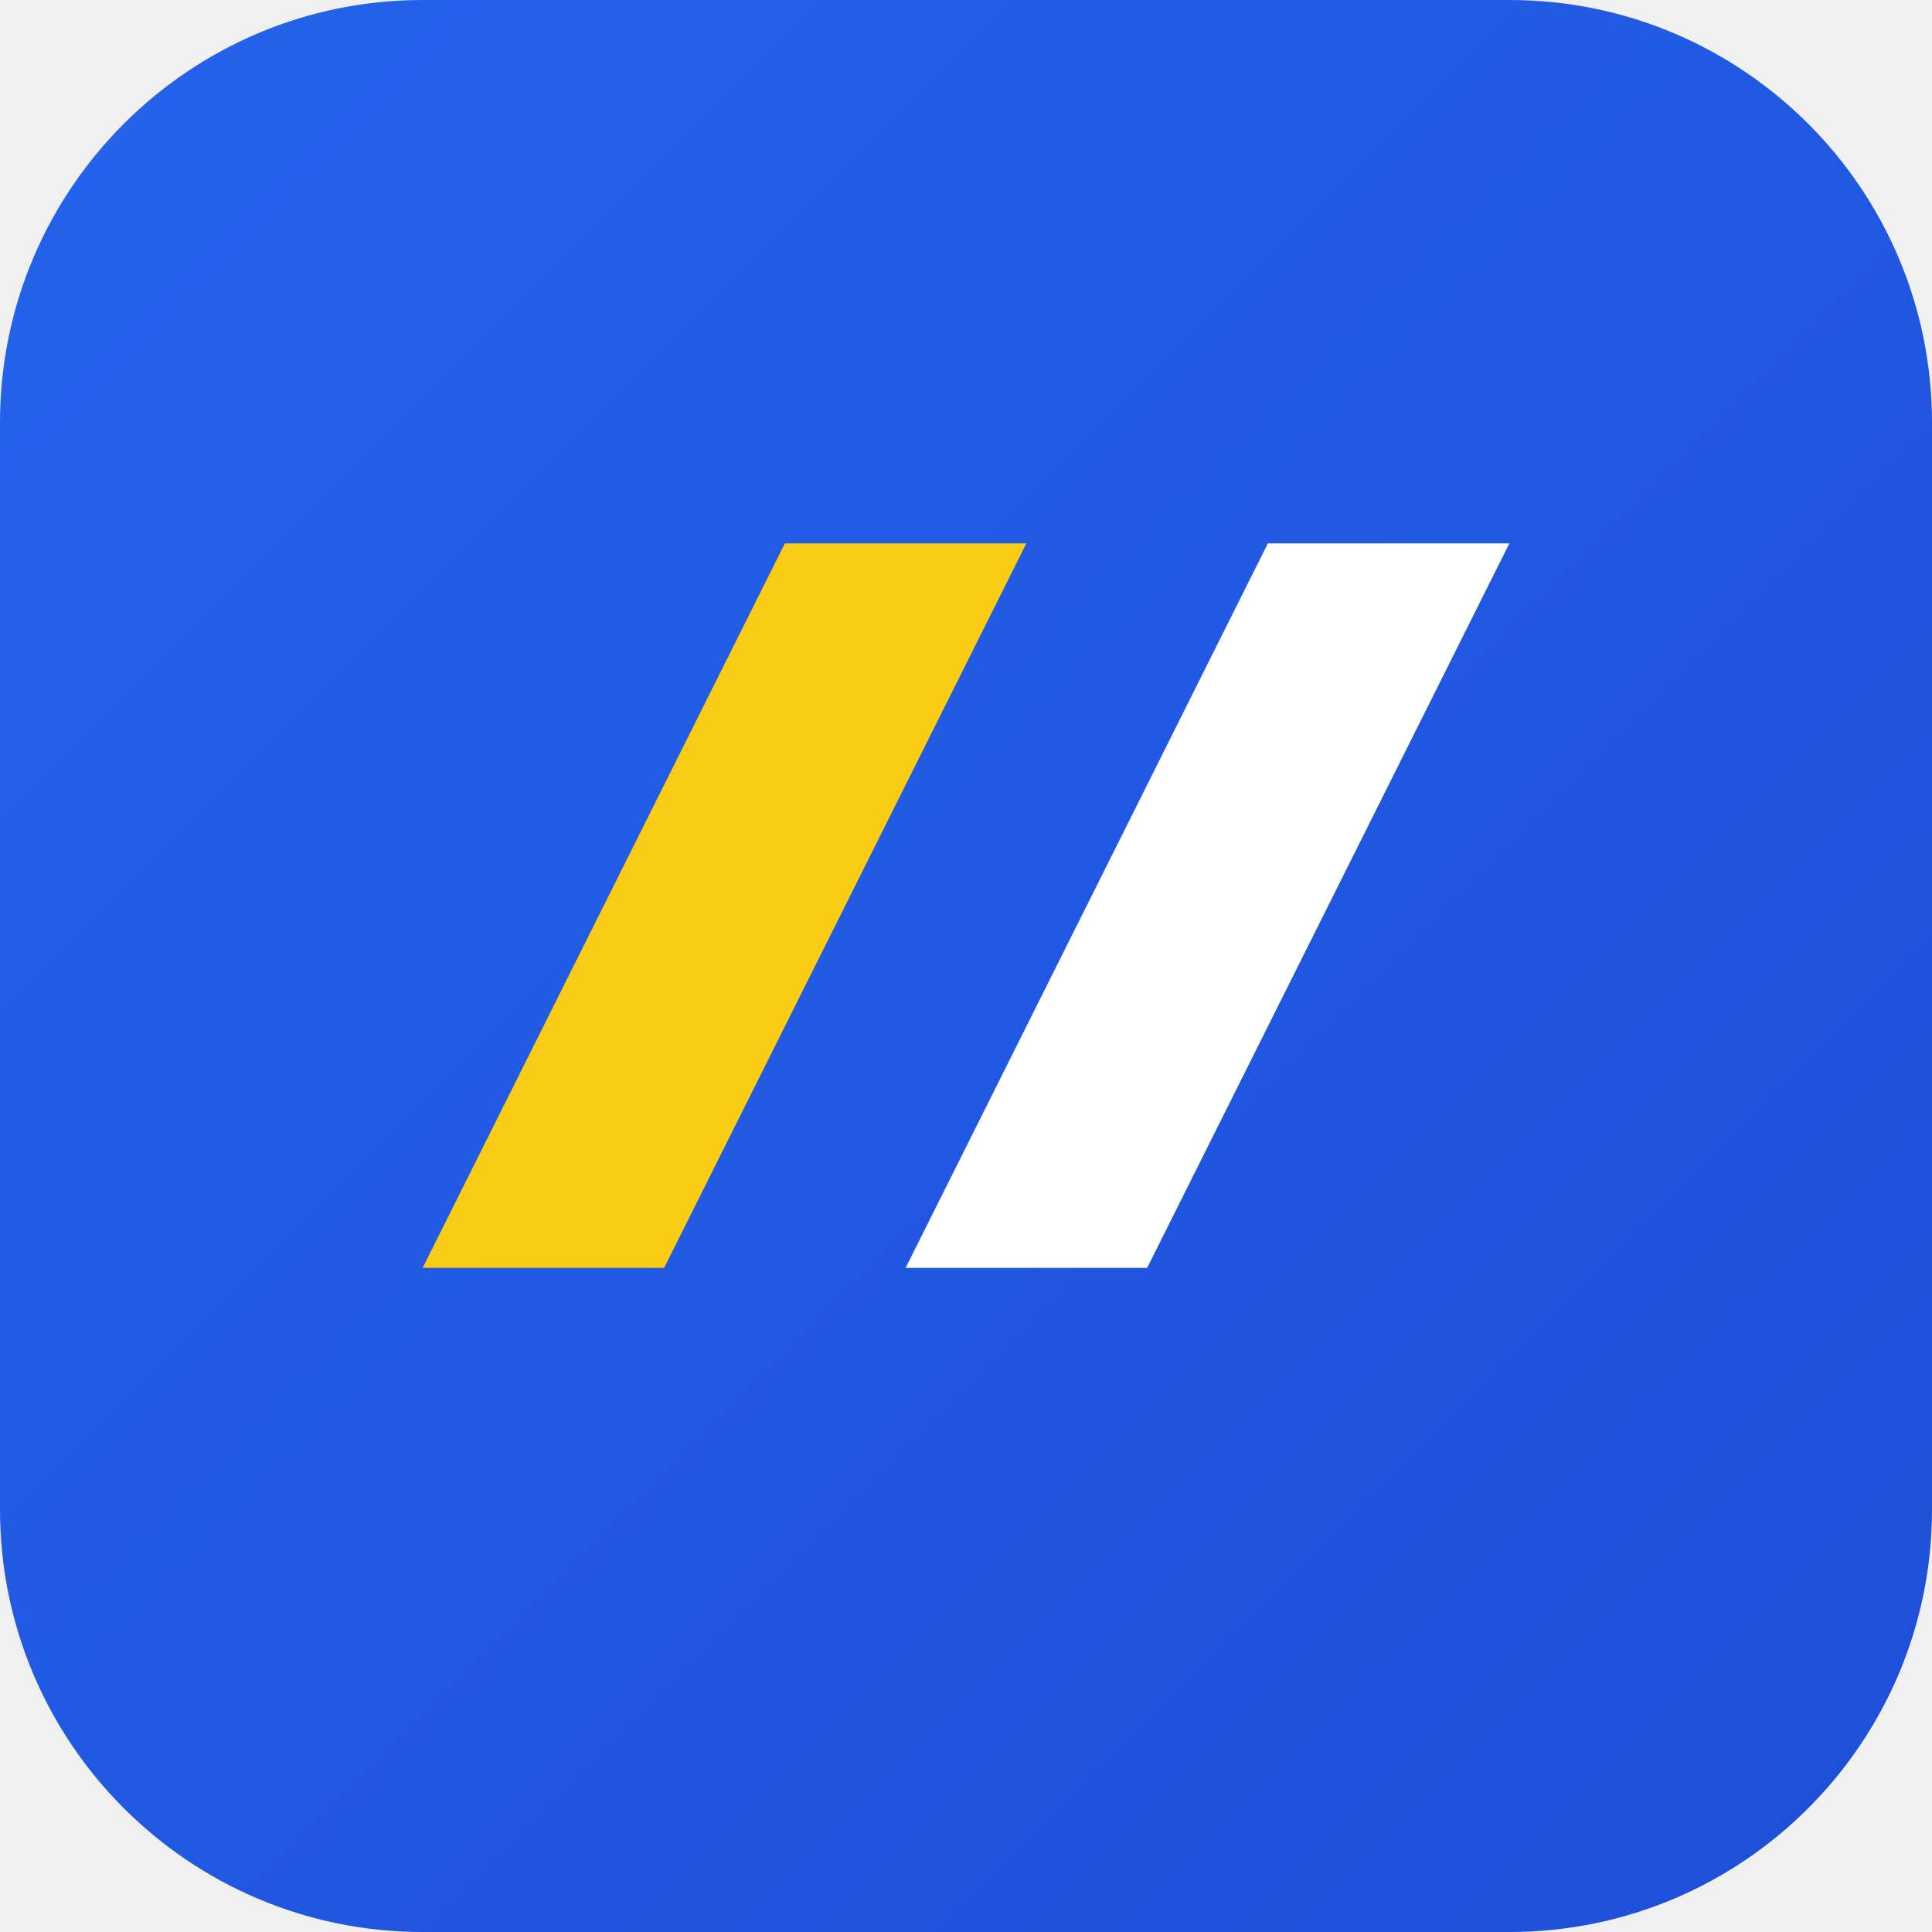
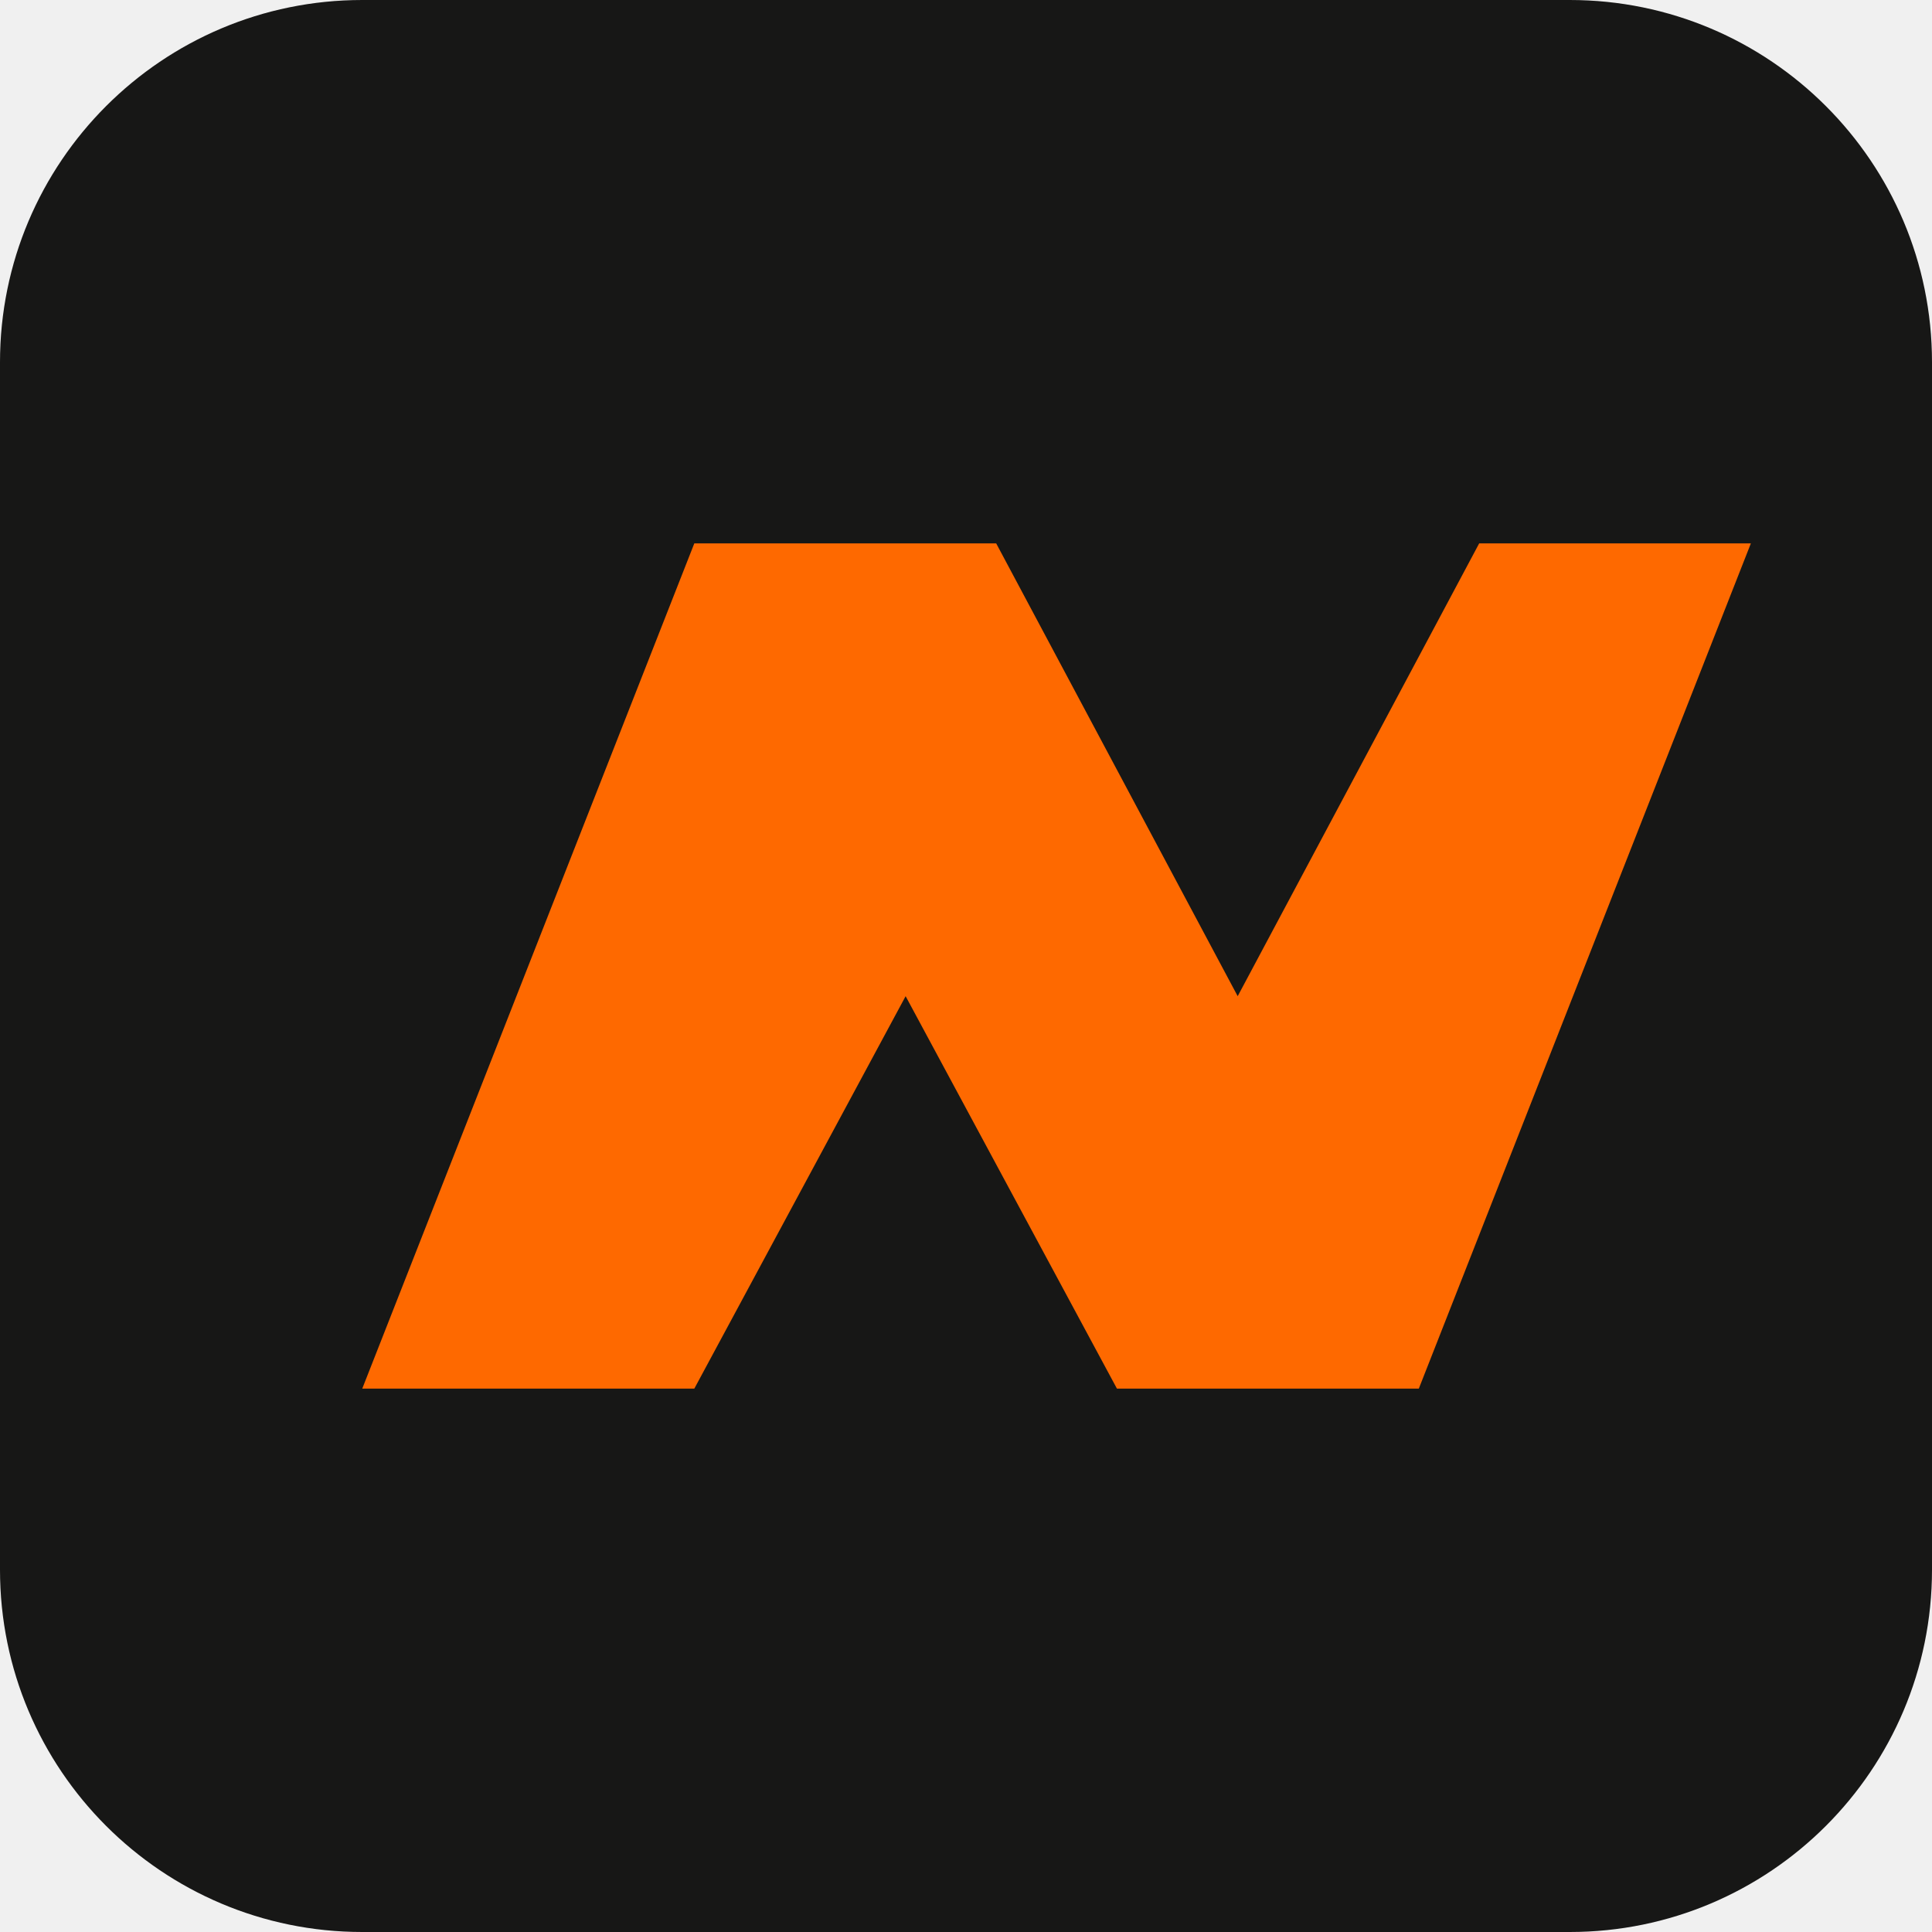
- <svg xmlns="http://www.w3.org/2000/svg" viewBox="0 0 32 32" width="32" height="32">
-   <defs>
-     <linearGradient id="brandGrad" x1="0%" y1="0%" x2="100%" y2="100%">
-       <stop offset="0%" stop-color="#2563eb" />
-       <stop offset="100%" stop-color="#1d4ed8" />
-     </linearGradient>
-   </defs>
-   <rect width="32" height="32" rx="7" fill="url(#brandGrad)" />
-   <path d="M7 21L13 9H17L11 21H7Z" fill="#facc15" />
-   <path d="M15 21L21 9H25L19 21H15Z" fill="#ffffff" />
+ <svg xmlns="http://www.w3.org/2000/svg" viewBox="0 0 64 64" width="64" height="64">
+   <rect width="64" height="64" rx="12" fill="#171716" />
+   <path d="M12 46 23 18h10l8 15 8-15h9L47 46H37l-7-13-7 13H12Z" fill="#FE6900" />
</svg>
